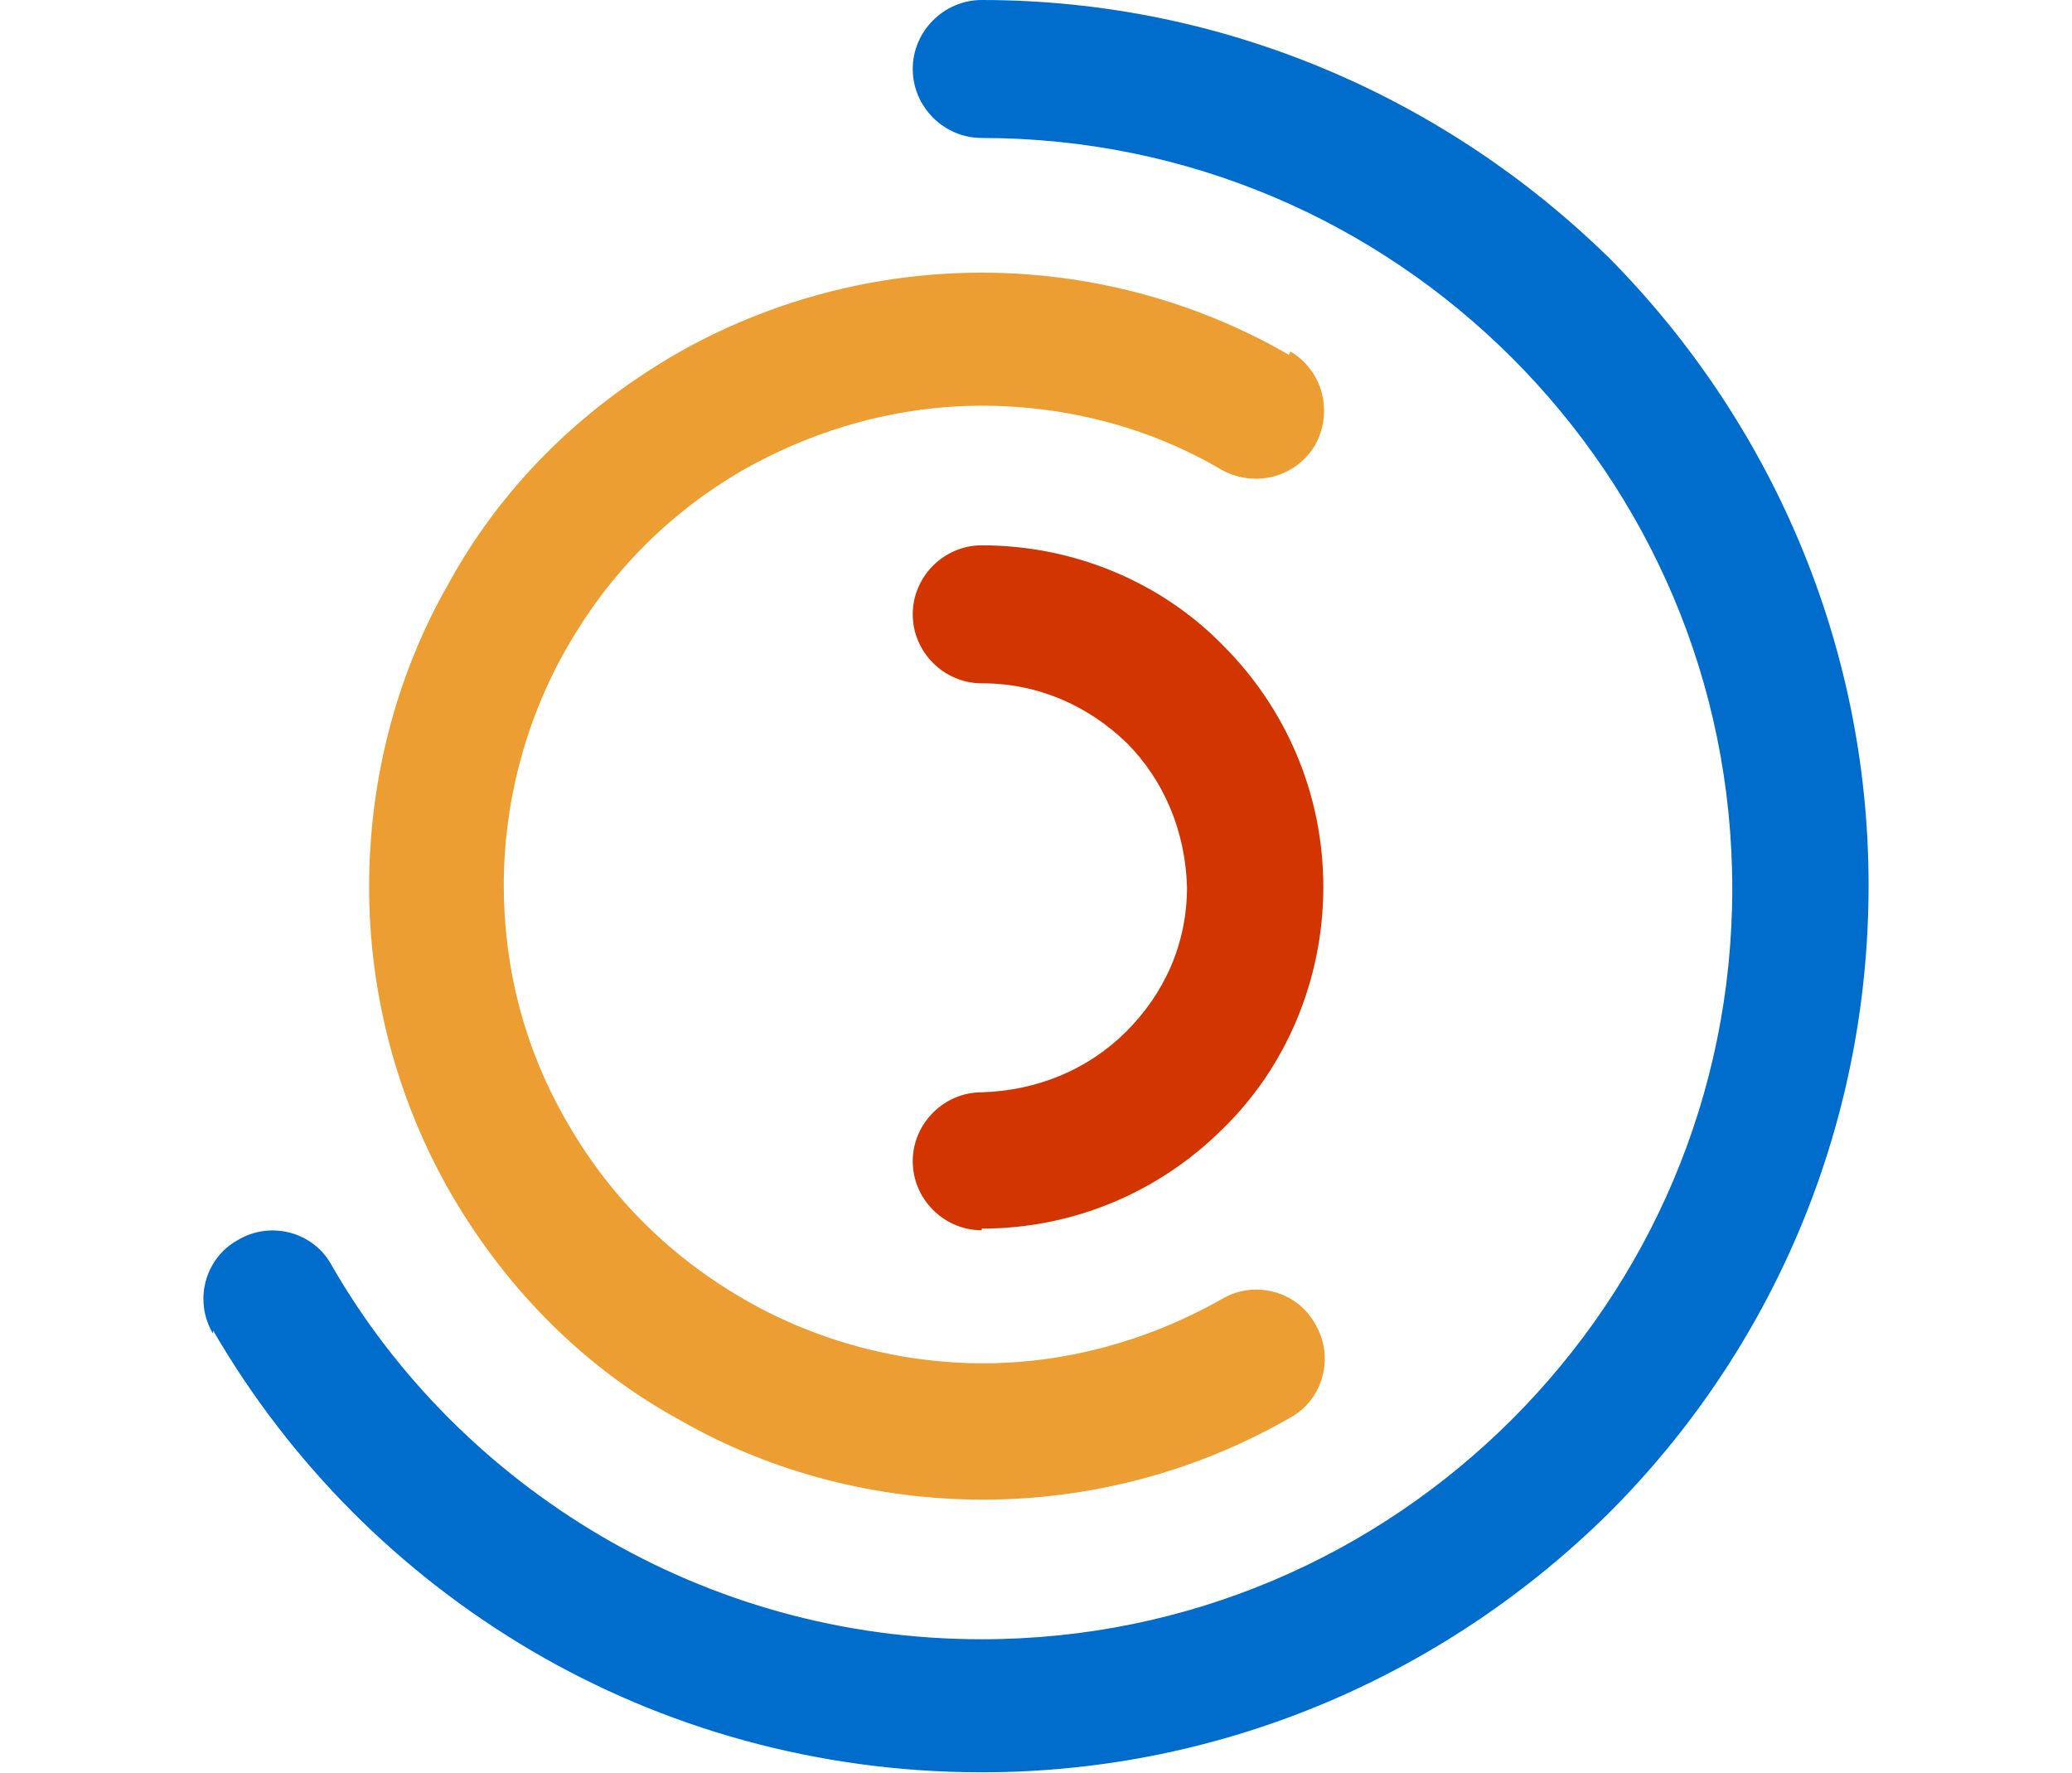
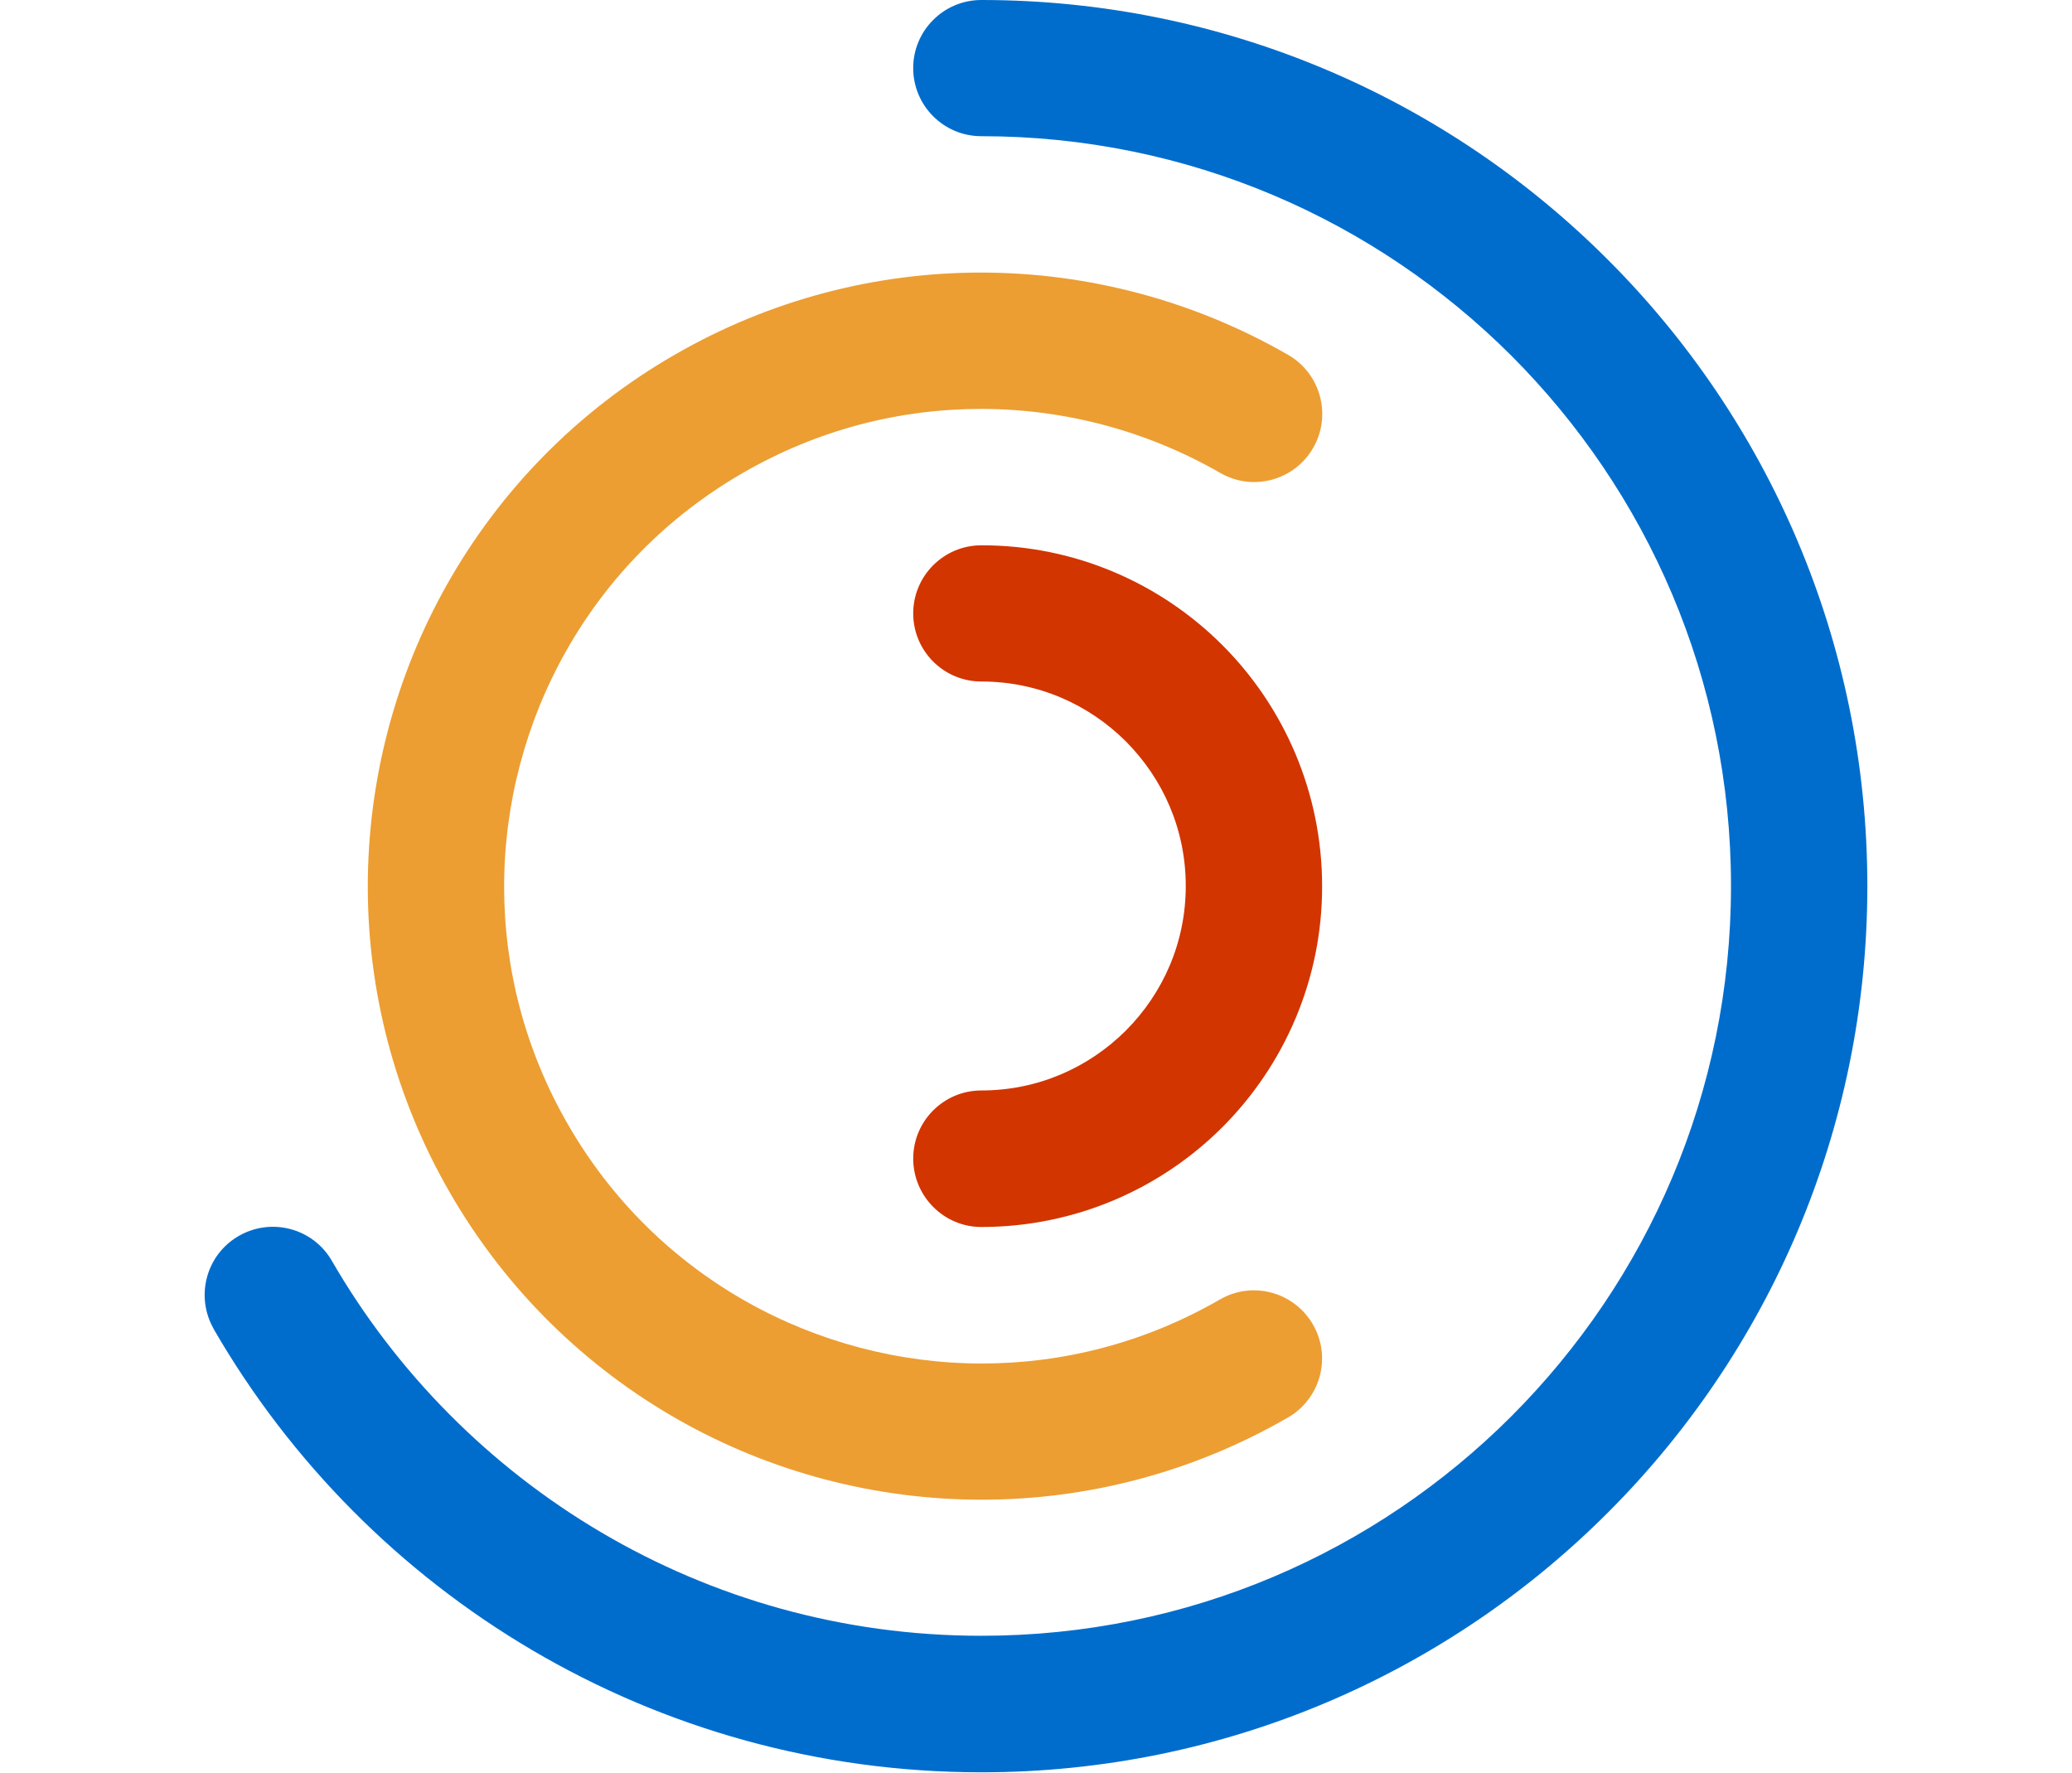
- <svg xmlns="http://www.w3.org/2000/svg" id="Layer_1" version="1.1" viewBox="0 0 152 130" width="152" height="130">
-   <defs id="defs1">
-     <style id="style1">
-       .st0 {
-         fill: #006dcd;
-       }
- 
-       .st1 {
-         fill: #ec9e32;
-       }
- 
-       .st2 {
-         fill: #d23500;
-       }
-     </style>
-   </defs>
-   <g id="g3" transform="matrix(1.204819,0,0,1.204819,6.957161,-1.235e-6)">
-     <path class="st0" d="m 7.2,81 c 4.7,8.1 11.4,14.8 19.4,19.5 8,4.7 17.4,7.4 27.4,7.4 14.9,0 28.4,-6.1 38.2,-15.8 C 102,82.3 108,68.8 108,53.9 108,39 101.9,25.5 92.2,15.7 82.4,6.1 68.9,0 54,0 c -2.3,0 -4.2,1.9 -4.2,4.2 0,2.3 1.9,4.2 4.2,4.2 12.6,0 24,5.1 32.3,13.4 8.3,8.3 13.4,19.7 13.4,32.3 0,12.6 -5.1,24 -13.4,32.3 C 78,94.7 66.6,99.8 54,99.8 45.5,99.8 37.6,97.5 30.8,93.5 24,89.5 18.3,83.8 14.4,77 13.3,75 10.7,74.3 8.7,75.5 6.7,76.6 6,79.2 7.2,81.2 v 0 z" id="path1" />
-     <path class="st1" d="m 72.7,21.6 c -5.7,-3.3 -12.2,-5 -18.7,-5 -6.3,0 -12.8,1.6 -18.7,5 -6,3.5 -10.7,8.3 -13.8,14 -3.2,5.6 -4.8,12 -4.8,18.4 0,6.3 1.6,12.8 5,18.7 3.5,6 8.3,10.7 14,13.8 5.6,3.2 12,4.8 18.4,4.8 6.3,0 12.8,-1.6 18.7,-5 2,-1.1 2.7,-3.7 1.5,-5.7 -1.1,-2 -3.7,-2.7 -5.7,-1.5 C 64,81.7 59,83 54.1,83 c -5,0 -10,-1.3 -14.4,-3.8 -4.4,-2.5 -8.2,-6.1 -10.9,-10.8 -2.7,-4.6 -3.9,-9.6 -3.9,-14.5 0,-5 1.3,-10 3.8,-14.4 2.5,-4.4 6.1,-8.2 10.8,-10.9 4.6,-2.6 9.6,-3.9 14.5,-3.9 5.1,0 10.2,1.3 14.6,3.9 2,1.1 4.5,0.5 5.7,-1.5 1.1,-2 0.5,-4.5 -1.5,-5.7 v 0 z" id="path2" />
-     <path class="st2" d="m 54,74.8 c 5.7,0 10.9,-2.3 14.7,-6.1 3.8,-3.7 6.1,-9 6.1,-14.7 0,-5.7 -2.3,-10.9 -6.1,-14.7 -3.7,-3.8 -9,-6.1 -14.7,-6.1 -2.3,0 -4.2,1.9 -4.2,4.2 0,2.3 1.9,4.2 4.2,4.2 3.5,0 6.5,1.4 8.8,3.6 2.3,2.3 3.6,5.4 3.7,8.8 0,3.5 -1.4,6.5 -3.7,8.8 -2.3,2.3 -5.4,3.6 -8.8,3.7 -2.3,0 -4.2,1.9 -4.2,4.2 0,2.3 1.9,4.2 4.2,4.2 v 0 z" id="path3" />
+ <svg xmlns="http://www.w3.org/2000/svg" width="152" height="130" viewBox="0 0 152 130" fill="none" version="1.1" id="svg3">
+   <defs id="defs3" />
+   <g id="g3" transform="matrix(1.083333,0,0,1.083333,6.587941,2e-6)">
+     <path d="M 8.402,90.011 C 13.591,98.978 21.024,106.467 29.946,111.722 38.868,116.978 49.279,120 60.368,120 76.924,120 91.946,113.278 102.791,102.422 113.646,91.578 120.368,76.544 120.368,60 120.368,43.444 113.646,28.422 102.791,17.578 91.946,6.722 76.924,0 60.368,0 c -2.544,0 -4.611,2.067 -4.611,4.611 0,2.544 2.067,4.611 4.611,4.611 14.033,0 26.7,5.678 35.9,14.867 9.189,9.2 14.867,21.867 14.867,35.9 0,14.033 -5.678,26.7 -14.867,35.9 -9.2,9.2 -21.867,14.867 -35.9,14.867 -9.411,0 -18.189,-2.556 -25.733,-7 C 27.09,99.311 20.779,92.956 16.39,85.367 15.113,83.156 12.29,82.411 10.079,83.689 7.868,84.967 7.124,87.789 8.402,90 Z" fill="#006dcd" id="path1" />
+     <path d="m 81.135,24.022 c -6.322,-3.644 -13.511,-5.567 -20.8,-5.567 -7.044,0 -14.211,1.8 -20.733,5.567 -6.656,3.833 -11.856,9.267 -15.389,15.511 -3.533,6.245 -5.389,13.322 -5.389,20.5 0,7.045 1.8,14.211 5.567,20.733 3.833,6.644 9.267,11.855 15.511,15.389 6.244,3.533 13.311,5.388 20.5,5.388 7.044,0 14.211,-1.8 20.733,-5.566 2.211,-1.278 2.967,-4.1 1.689,-6.3 -1.278,-2.211 -4.1,-2.967 -6.3,-1.689 -5.1,2.944 -10.644,4.333 -16.122,4.333 -5.578,0 -11.1,-1.456 -15.956,-4.2 -4.856,-2.744 -9.056,-6.767 -12.056,-11.967 -2.945,-5.1 -4.333,-10.633 -4.333,-16.122 0,-5.578 1.456,-11.1 4.2,-15.956 2.744,-4.856 6.767,-9.056 11.967,-12.056 5.1,-2.944 10.633,-4.333 16.122,-4.333 5.678,0 11.278,1.5 16.2,4.333 2.211,1.278 5.033,0.511 6.3,-1.7 1.267,-2.211 0.5,-5.033 -1.711,-6.3 z" fill="#ec9e32" id="path2" />
+     <path d="m 60.369,83.078 c 6.356,0 12.156,-2.589 16.322,-6.756 4.167,-4.167 6.767,-9.956 6.756,-16.322 0,-6.356 -2.589,-12.156 -6.756,-16.322 -4.167,-4.167 -9.956,-6.767 -16.322,-6.756 -2.544,0 -4.611,2.067 -4.611,4.611 0,2.545 2.067,4.611 4.611,4.611 3.833,0 7.267,1.544 9.789,4.056 2.511,2.522 4.056,5.955 4.056,9.789 0,3.833 -1.544,7.267 -4.056,9.789 -2.522,2.511 -5.955,4.056 -9.789,4.056 -2.544,0 -4.611,2.067 -4.611,4.611 0,2.545 2.067,4.633 4.611,4.633 z" fill="#d23500" id="path3" />
  </g>
</svg>
